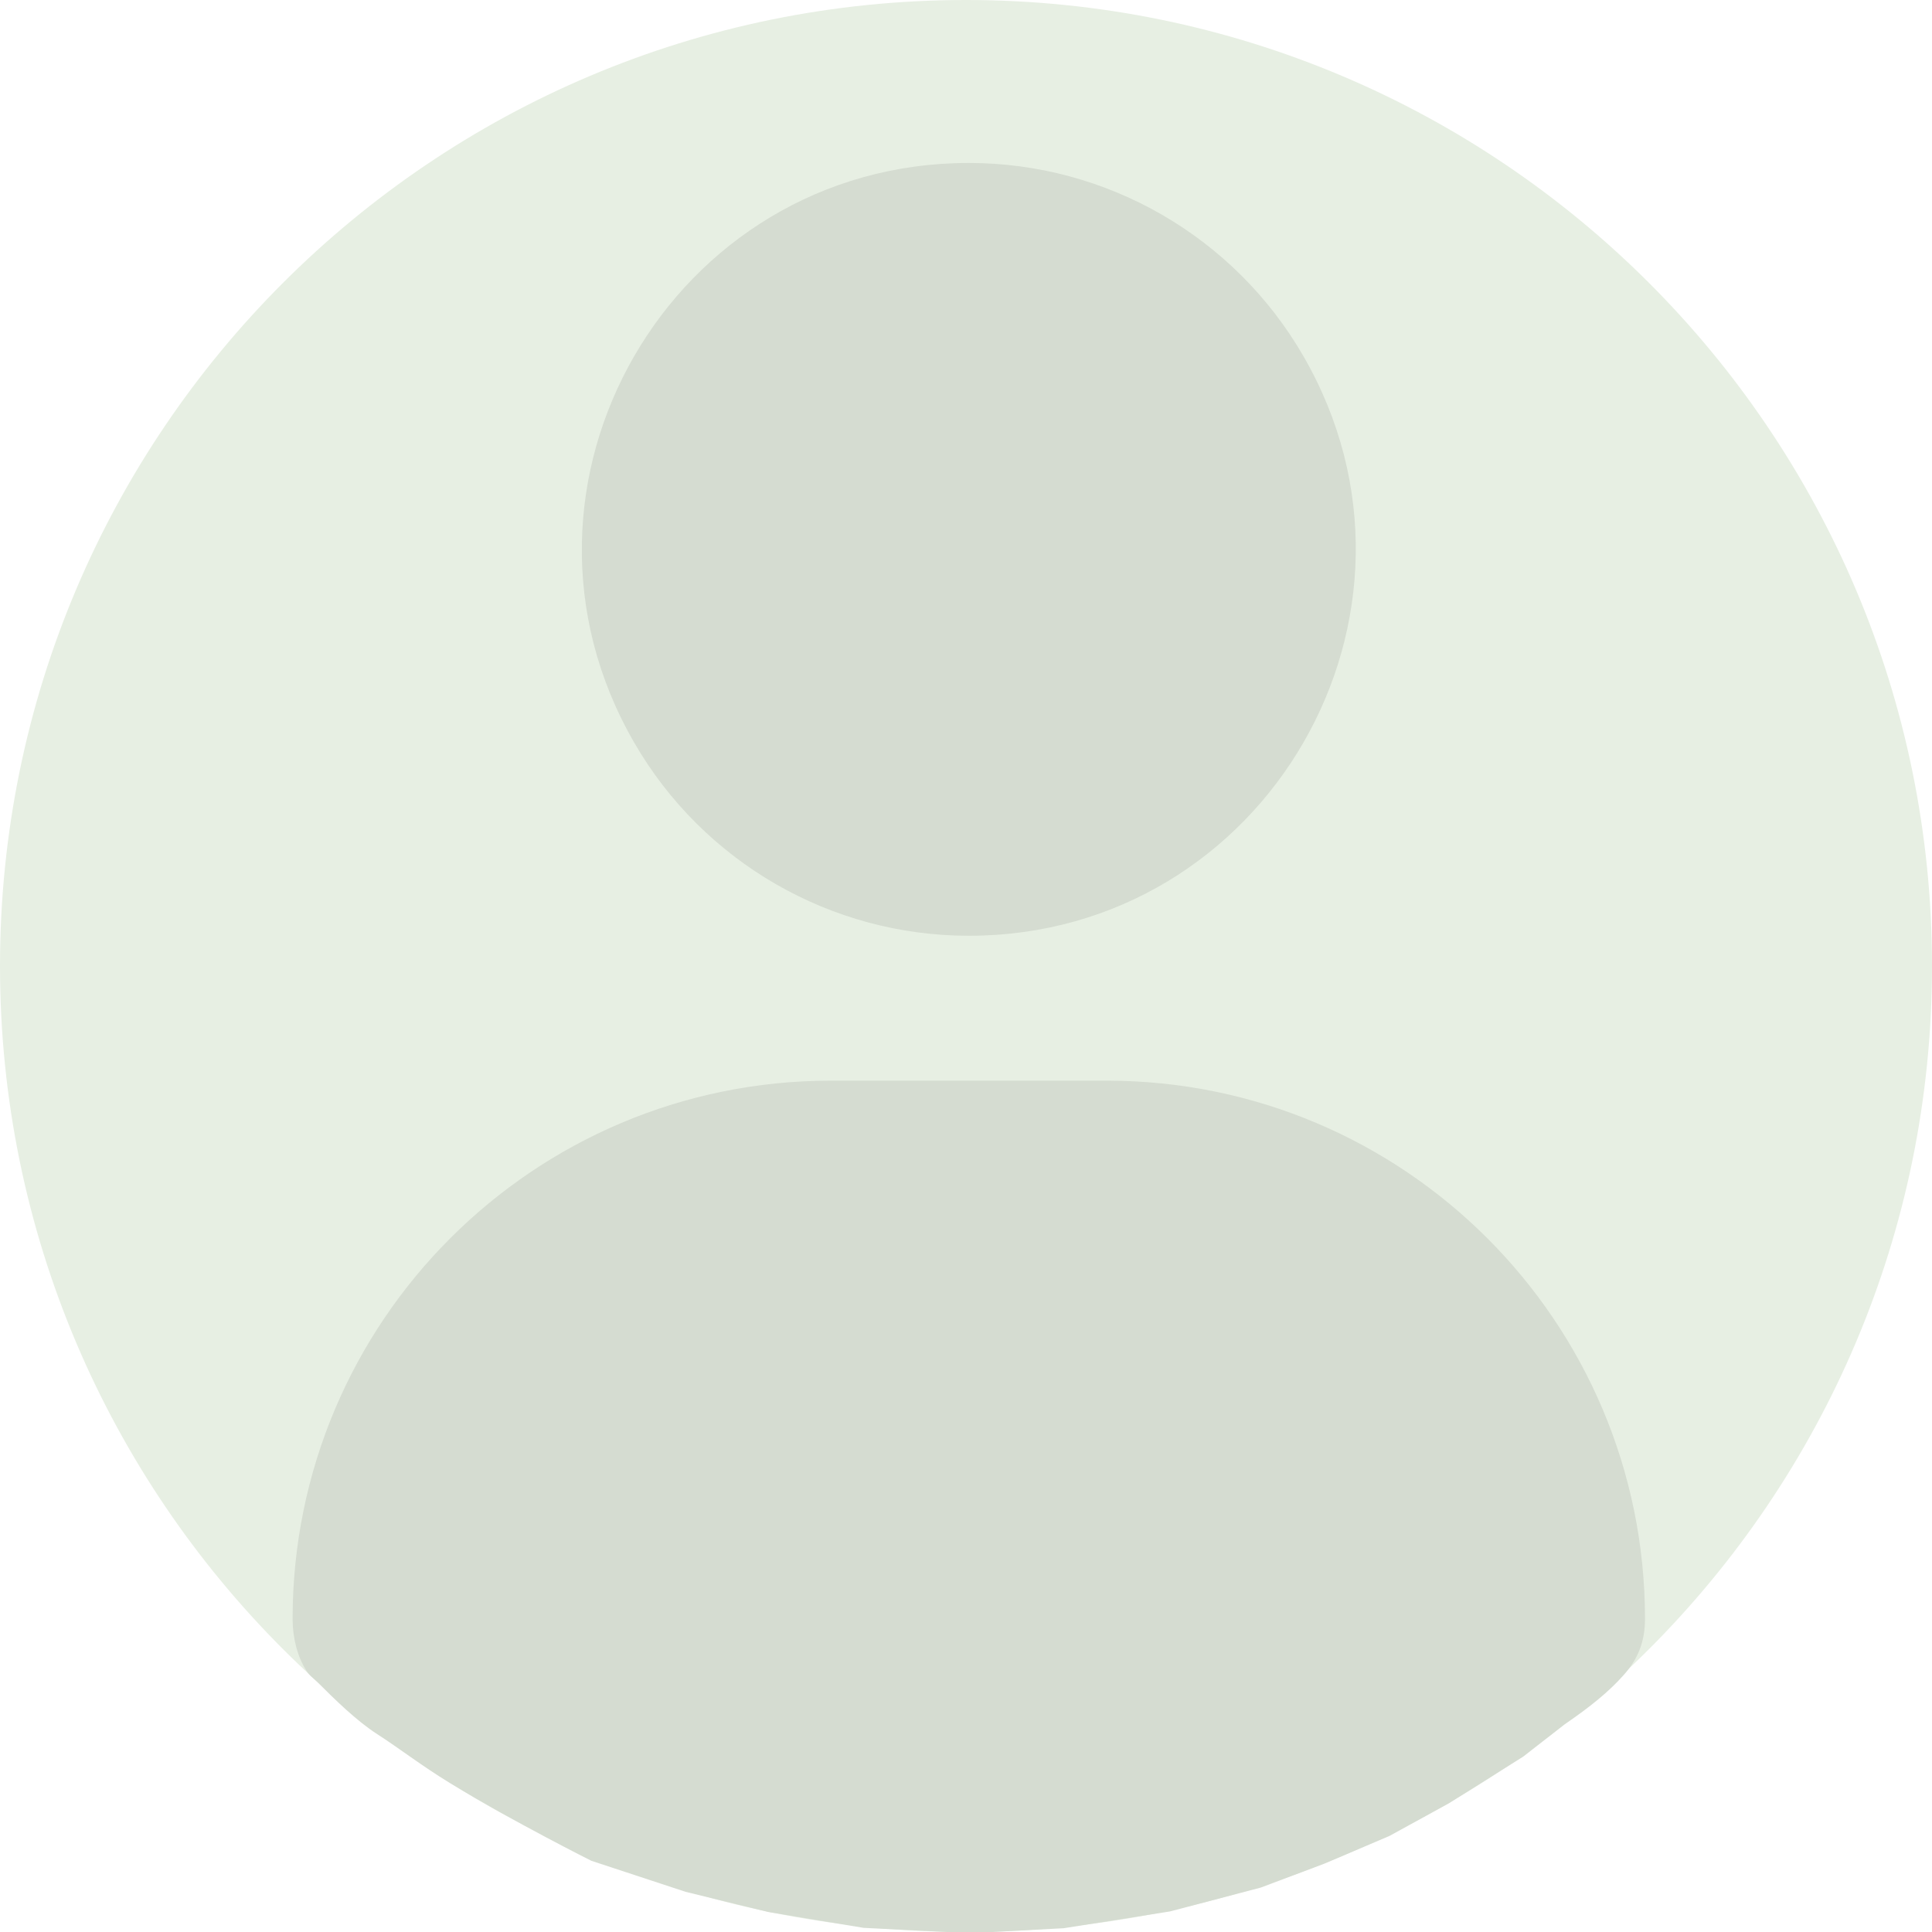
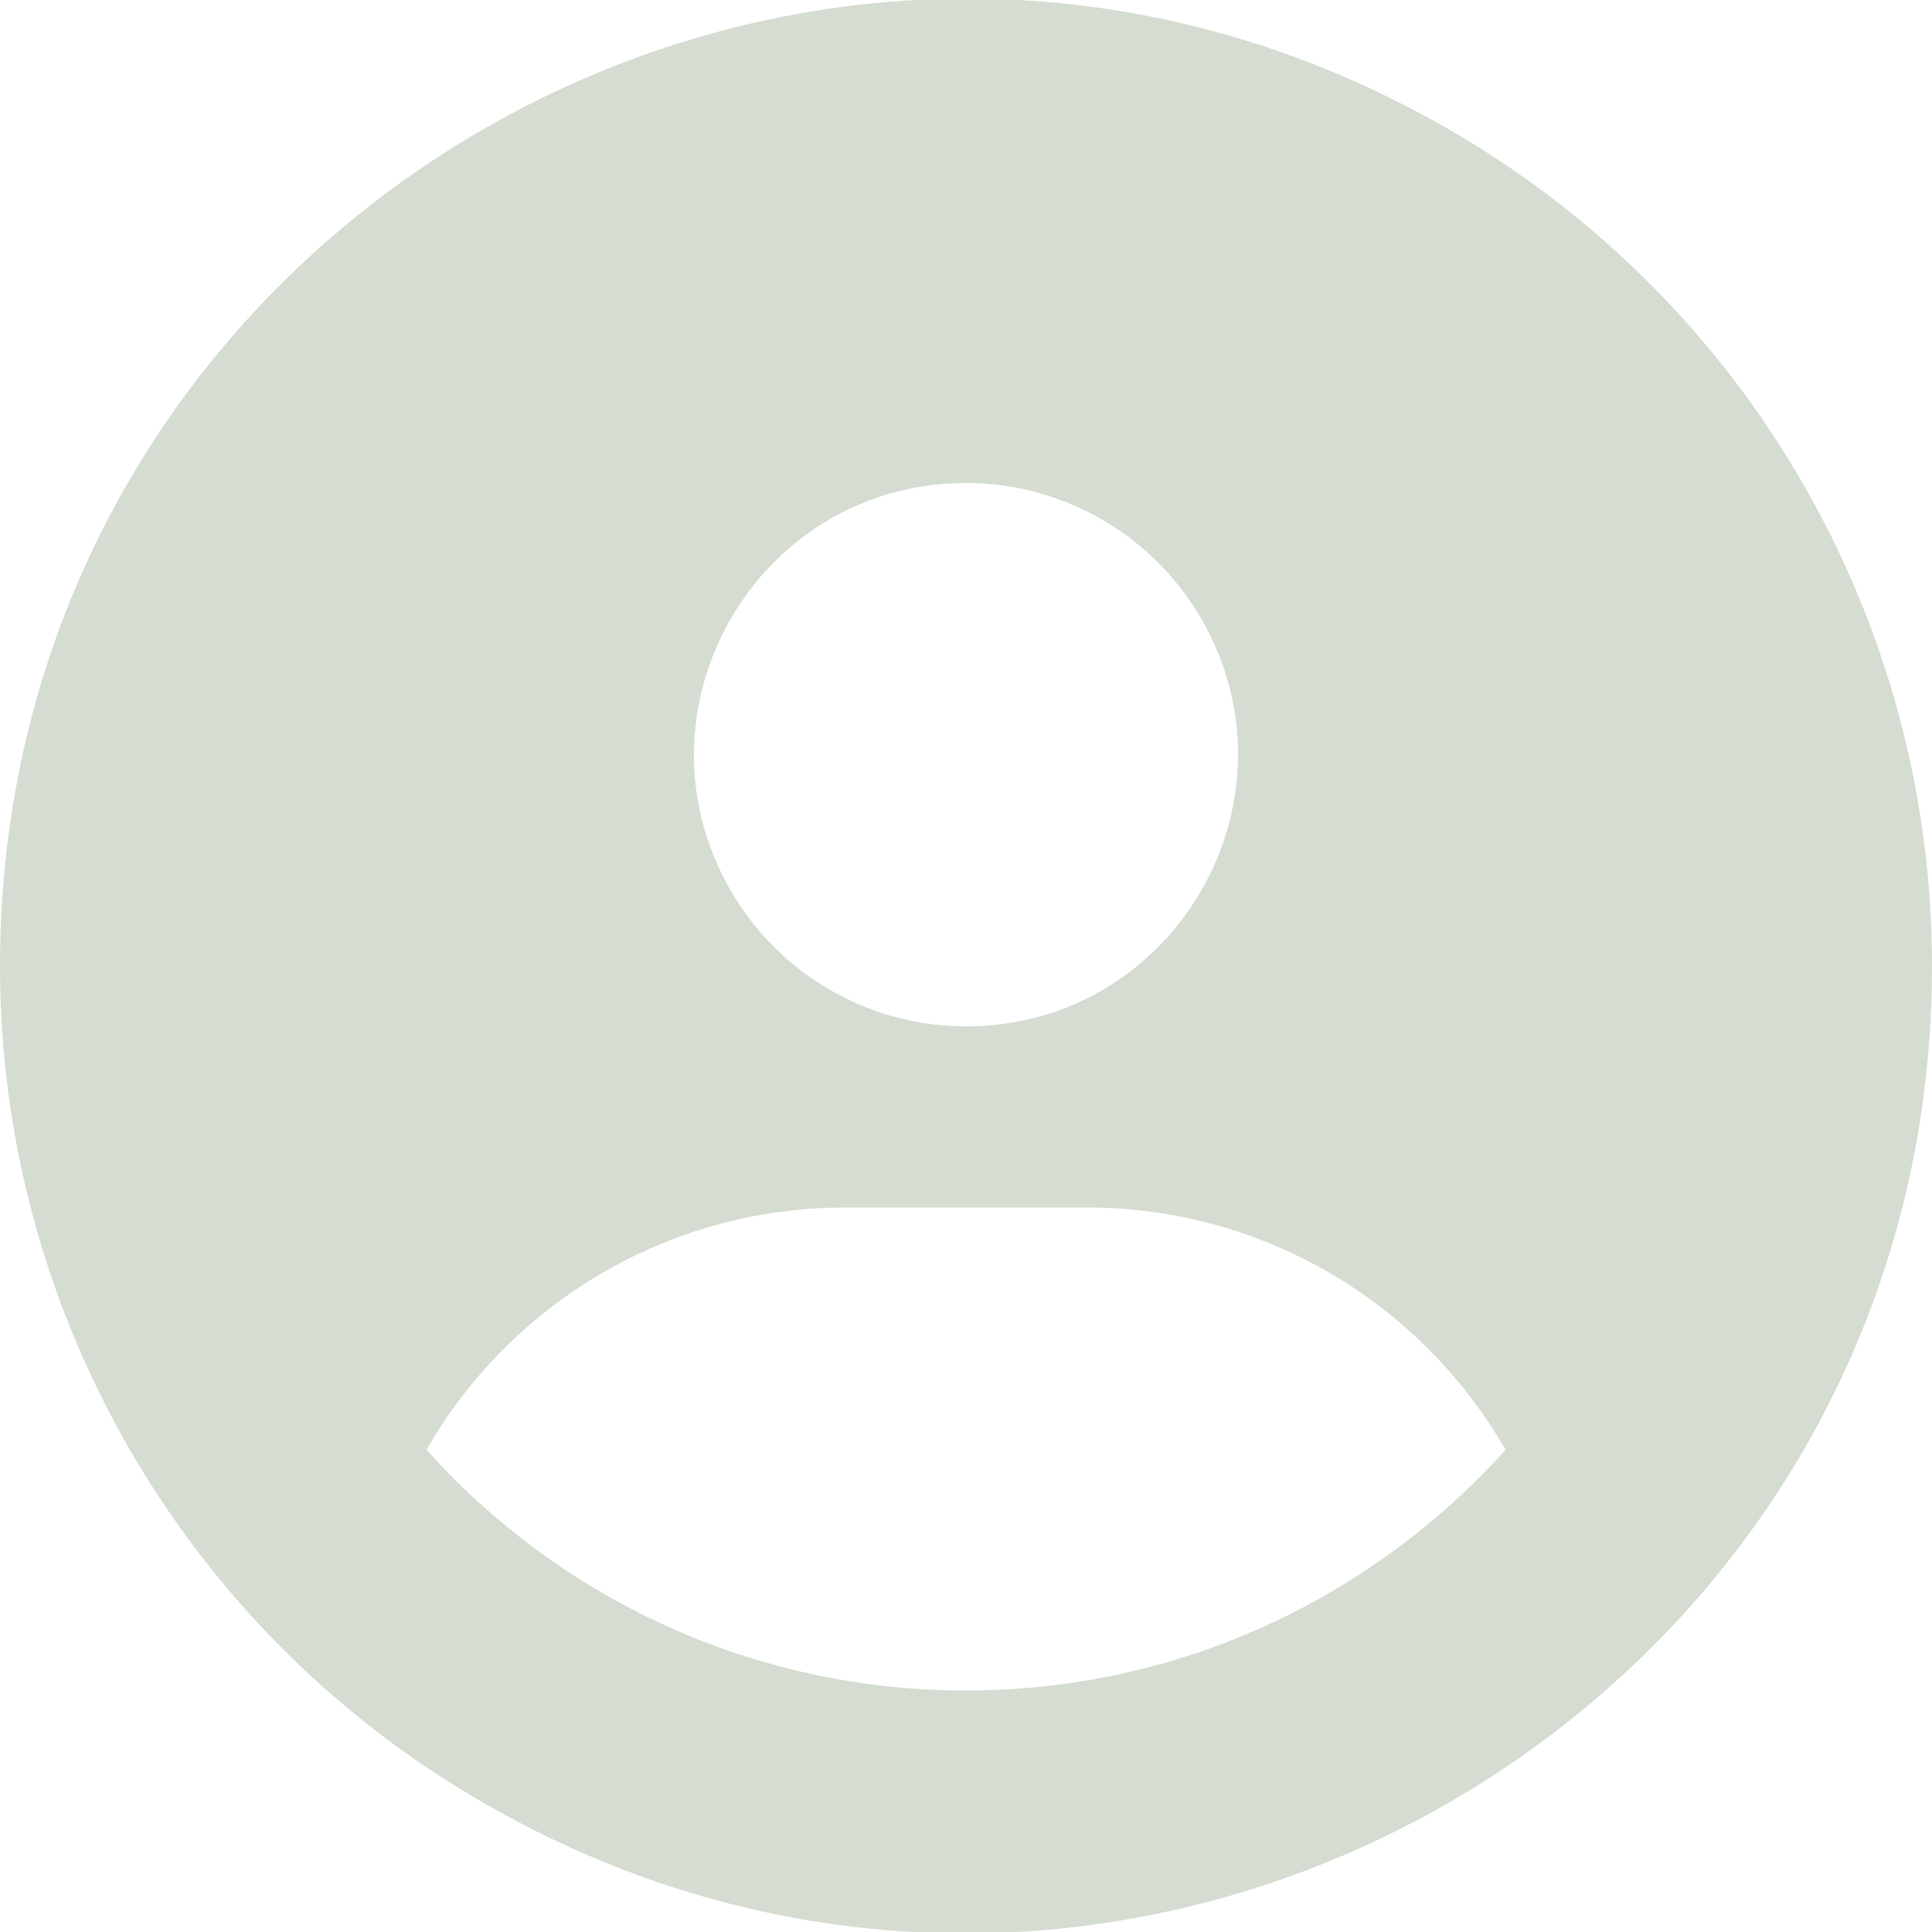
- <svg xmlns="http://www.w3.org/2000/svg" viewBox="11.721 -0.787 20 20">
-   <ellipse style="fill: rgb(231, 239, 227);" cx="21.721" cy="9.213" rx="10" ry="10" />
-   <path fill="#d5dcd1" d="M 21.75 8.9 C 24.829 8.9 26.754 5.566 25.214 2.9 C 24.499 1.662 23.179 0.9 21.75 0.9 C 18.671 0.9 16.746 4.234 18.286 6.9 C 19.001 8.138 20.321 8.9 21.75 8.9 Z M 20.322 10.4 C 17.244 10.4 14.75 12.894 14.75 15.972 C 14.75 16.162 14.798 16.362 14.894 16.51 C 14.927 16.562 14.97 16.589 15.013 16.632 C 15.181 16.8 15.41 17.026 15.626 17.165 C 15.851 17.309 16.082 17.49 16.382 17.673 C 17.056 18.083 17.843 18.476 17.843 18.476 L 18.818 18.797 L 19.674 19.006 L 20.66 19.17 L 21.764 19.225 L 22.732 19.174 L 23.833 19 L 24.773 18.753 L 25.434 18.504 L 26.104 18.219 L 26.721 17.88 L 27.49 17.397 L 27.914 17.066 C 28.181 16.884 28.378 16.724 28.53 16.552 C 28.67 16.395 28.75 16.217 28.75 15.972 C 28.75 12.894 26.256 10.4 23.178 10.4 L 20.322 10.4 Z" />
+ <svg xmlns="http://www.w3.org/2000/svg" height="20px" width="20px" viewBox="0 0 20 20">
+   <path d="M 15.586 15.008 C 14.723 13.508 13.102 12.5 11.25 12.5 L 8.75 12.5 C 6.898 12.5 5.277 13.508 4.414 15.008 C 5.789 16.539 7.781 17.5 10 17.5 C 12.219 17.5 14.211 16.535 15.586 15.008 Z M 0 10 C 0 2.302 8.333 -2.509 15 1.34 C 18.094 3.126 20 6.427 20 10 C 20 17.698 11.667 22.509 5 18.66 C 1.906 16.874 0 13.573 0 10 Z M 10 10.625 C 12.165 10.625 13.518 8.281 12.436 6.406 C 11.933 5.536 11.005 5 10 5 C 7.835 5 6.482 7.344 7.564 9.219 C 8.067 10.089 8.995 10.625 10 10.625 Z" style="fill: rgb(213, 220, 209);" />
</svg>
